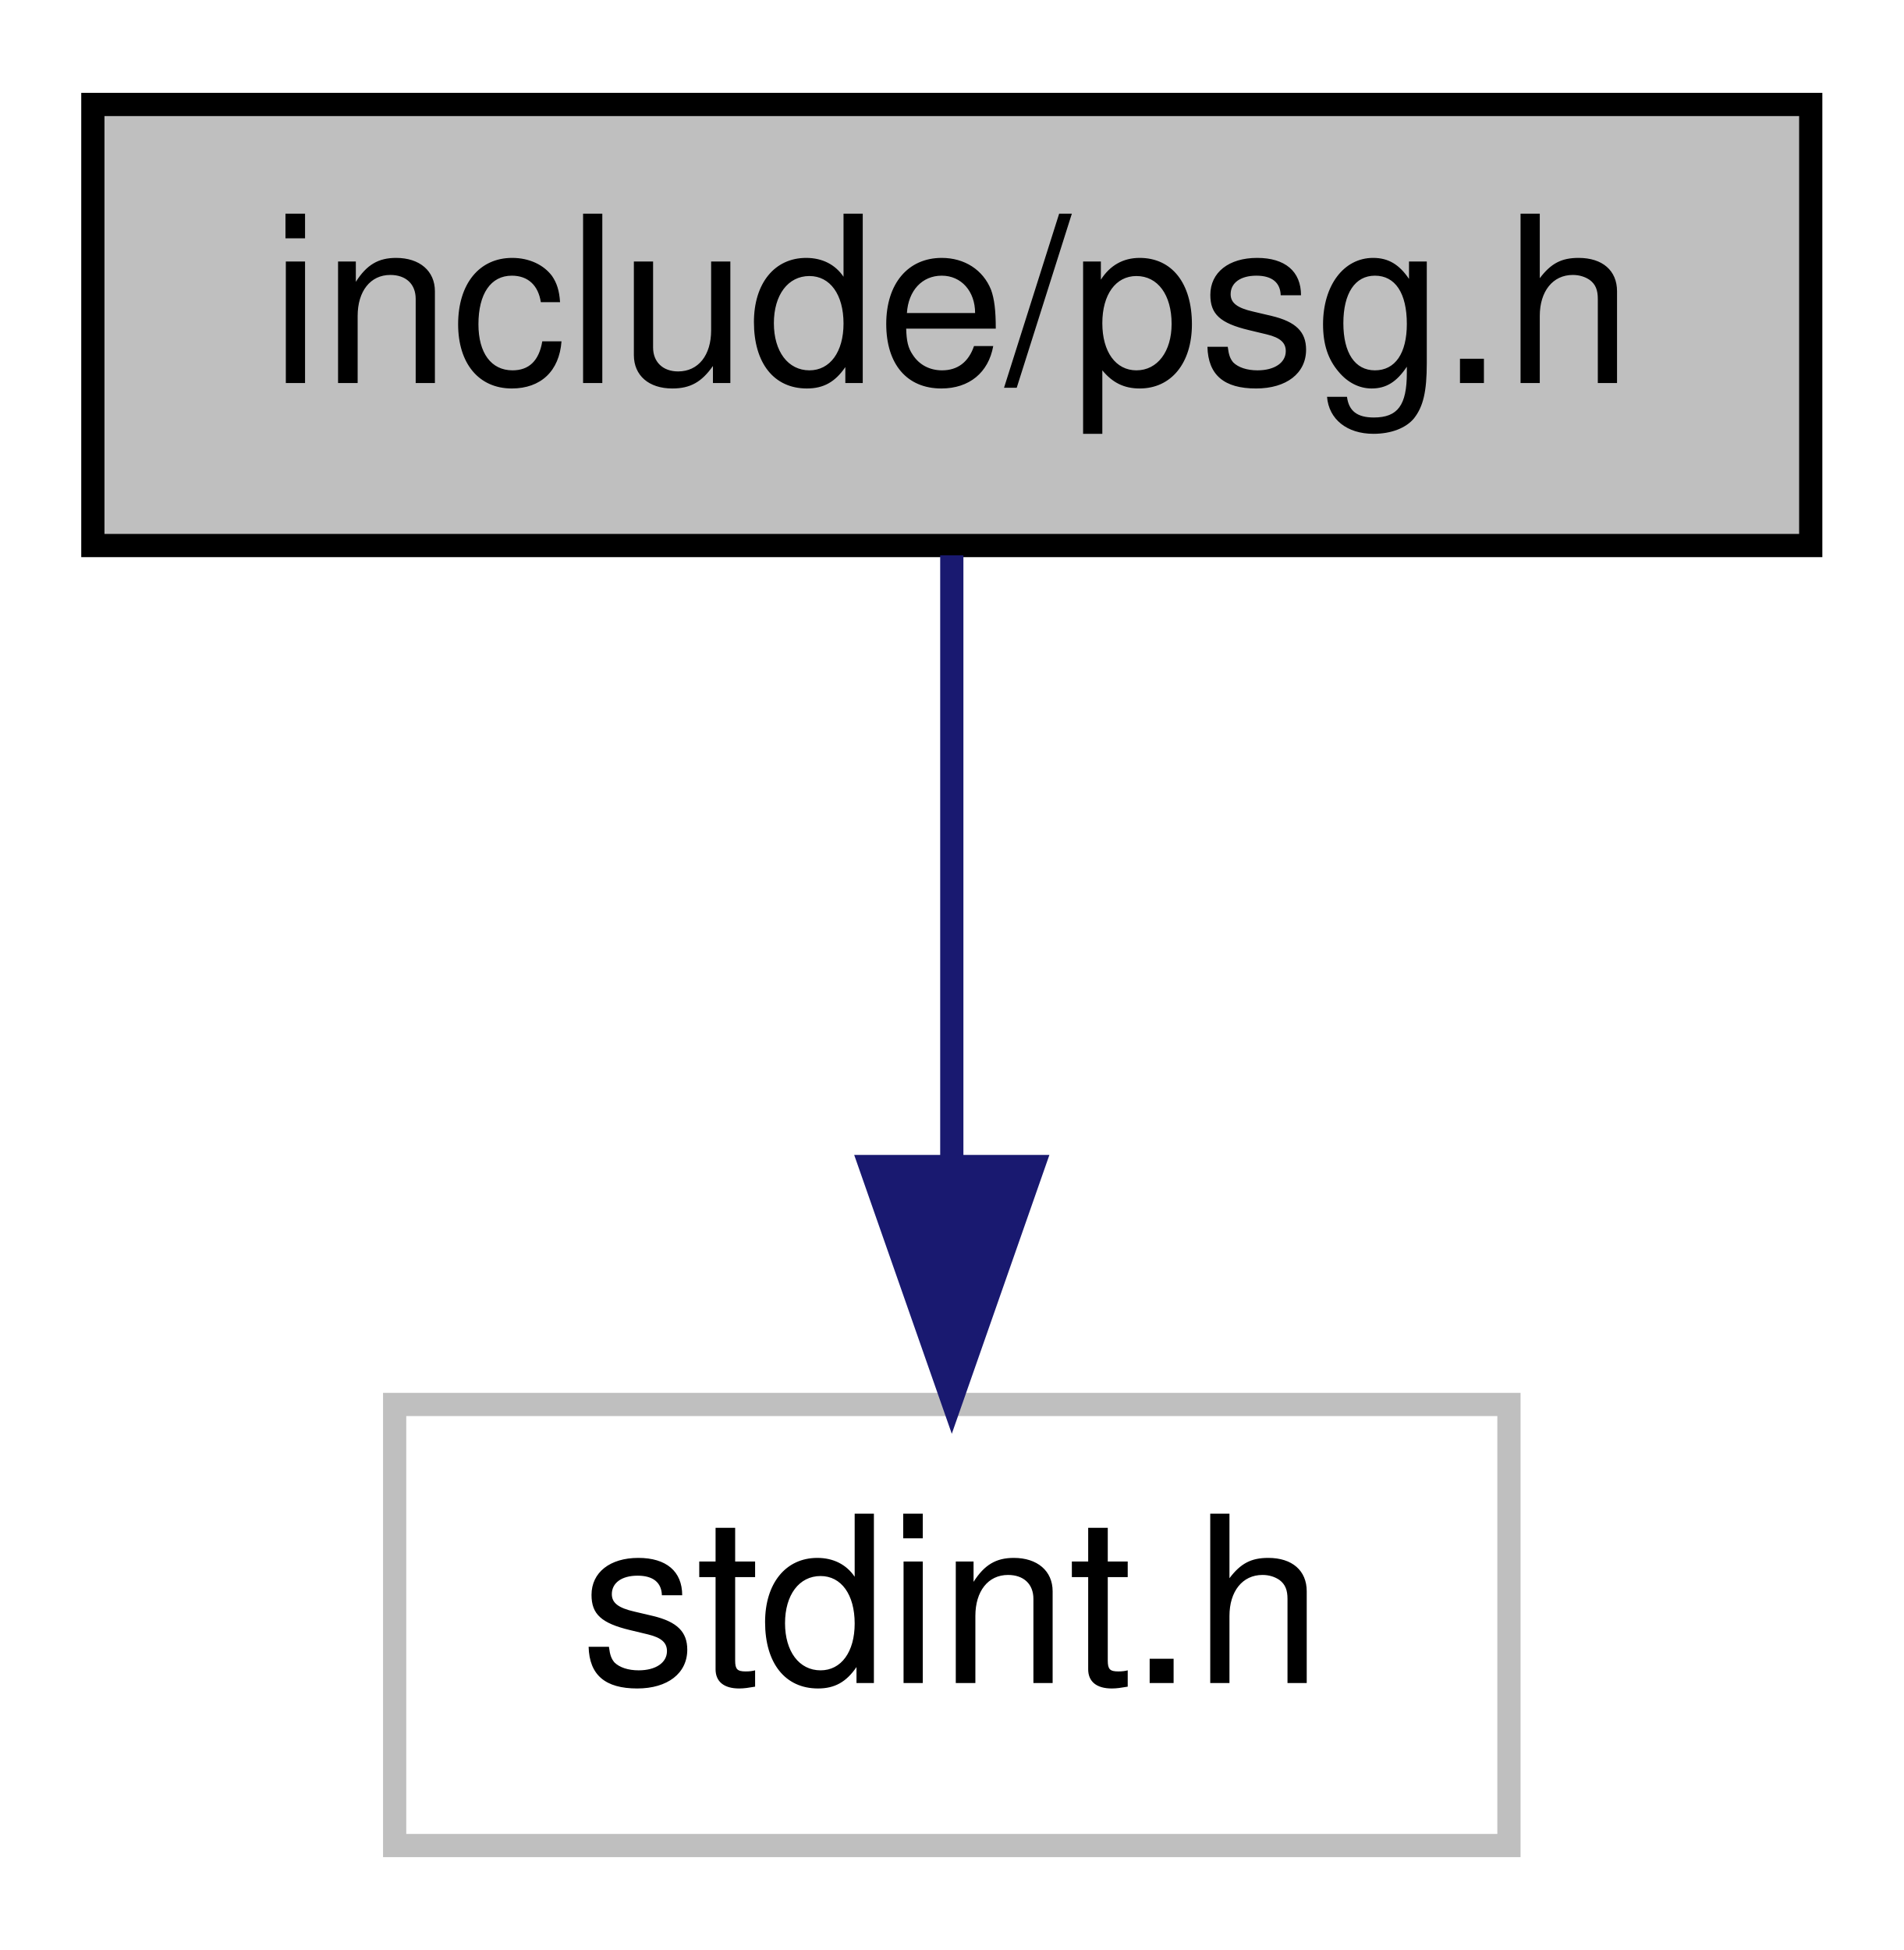
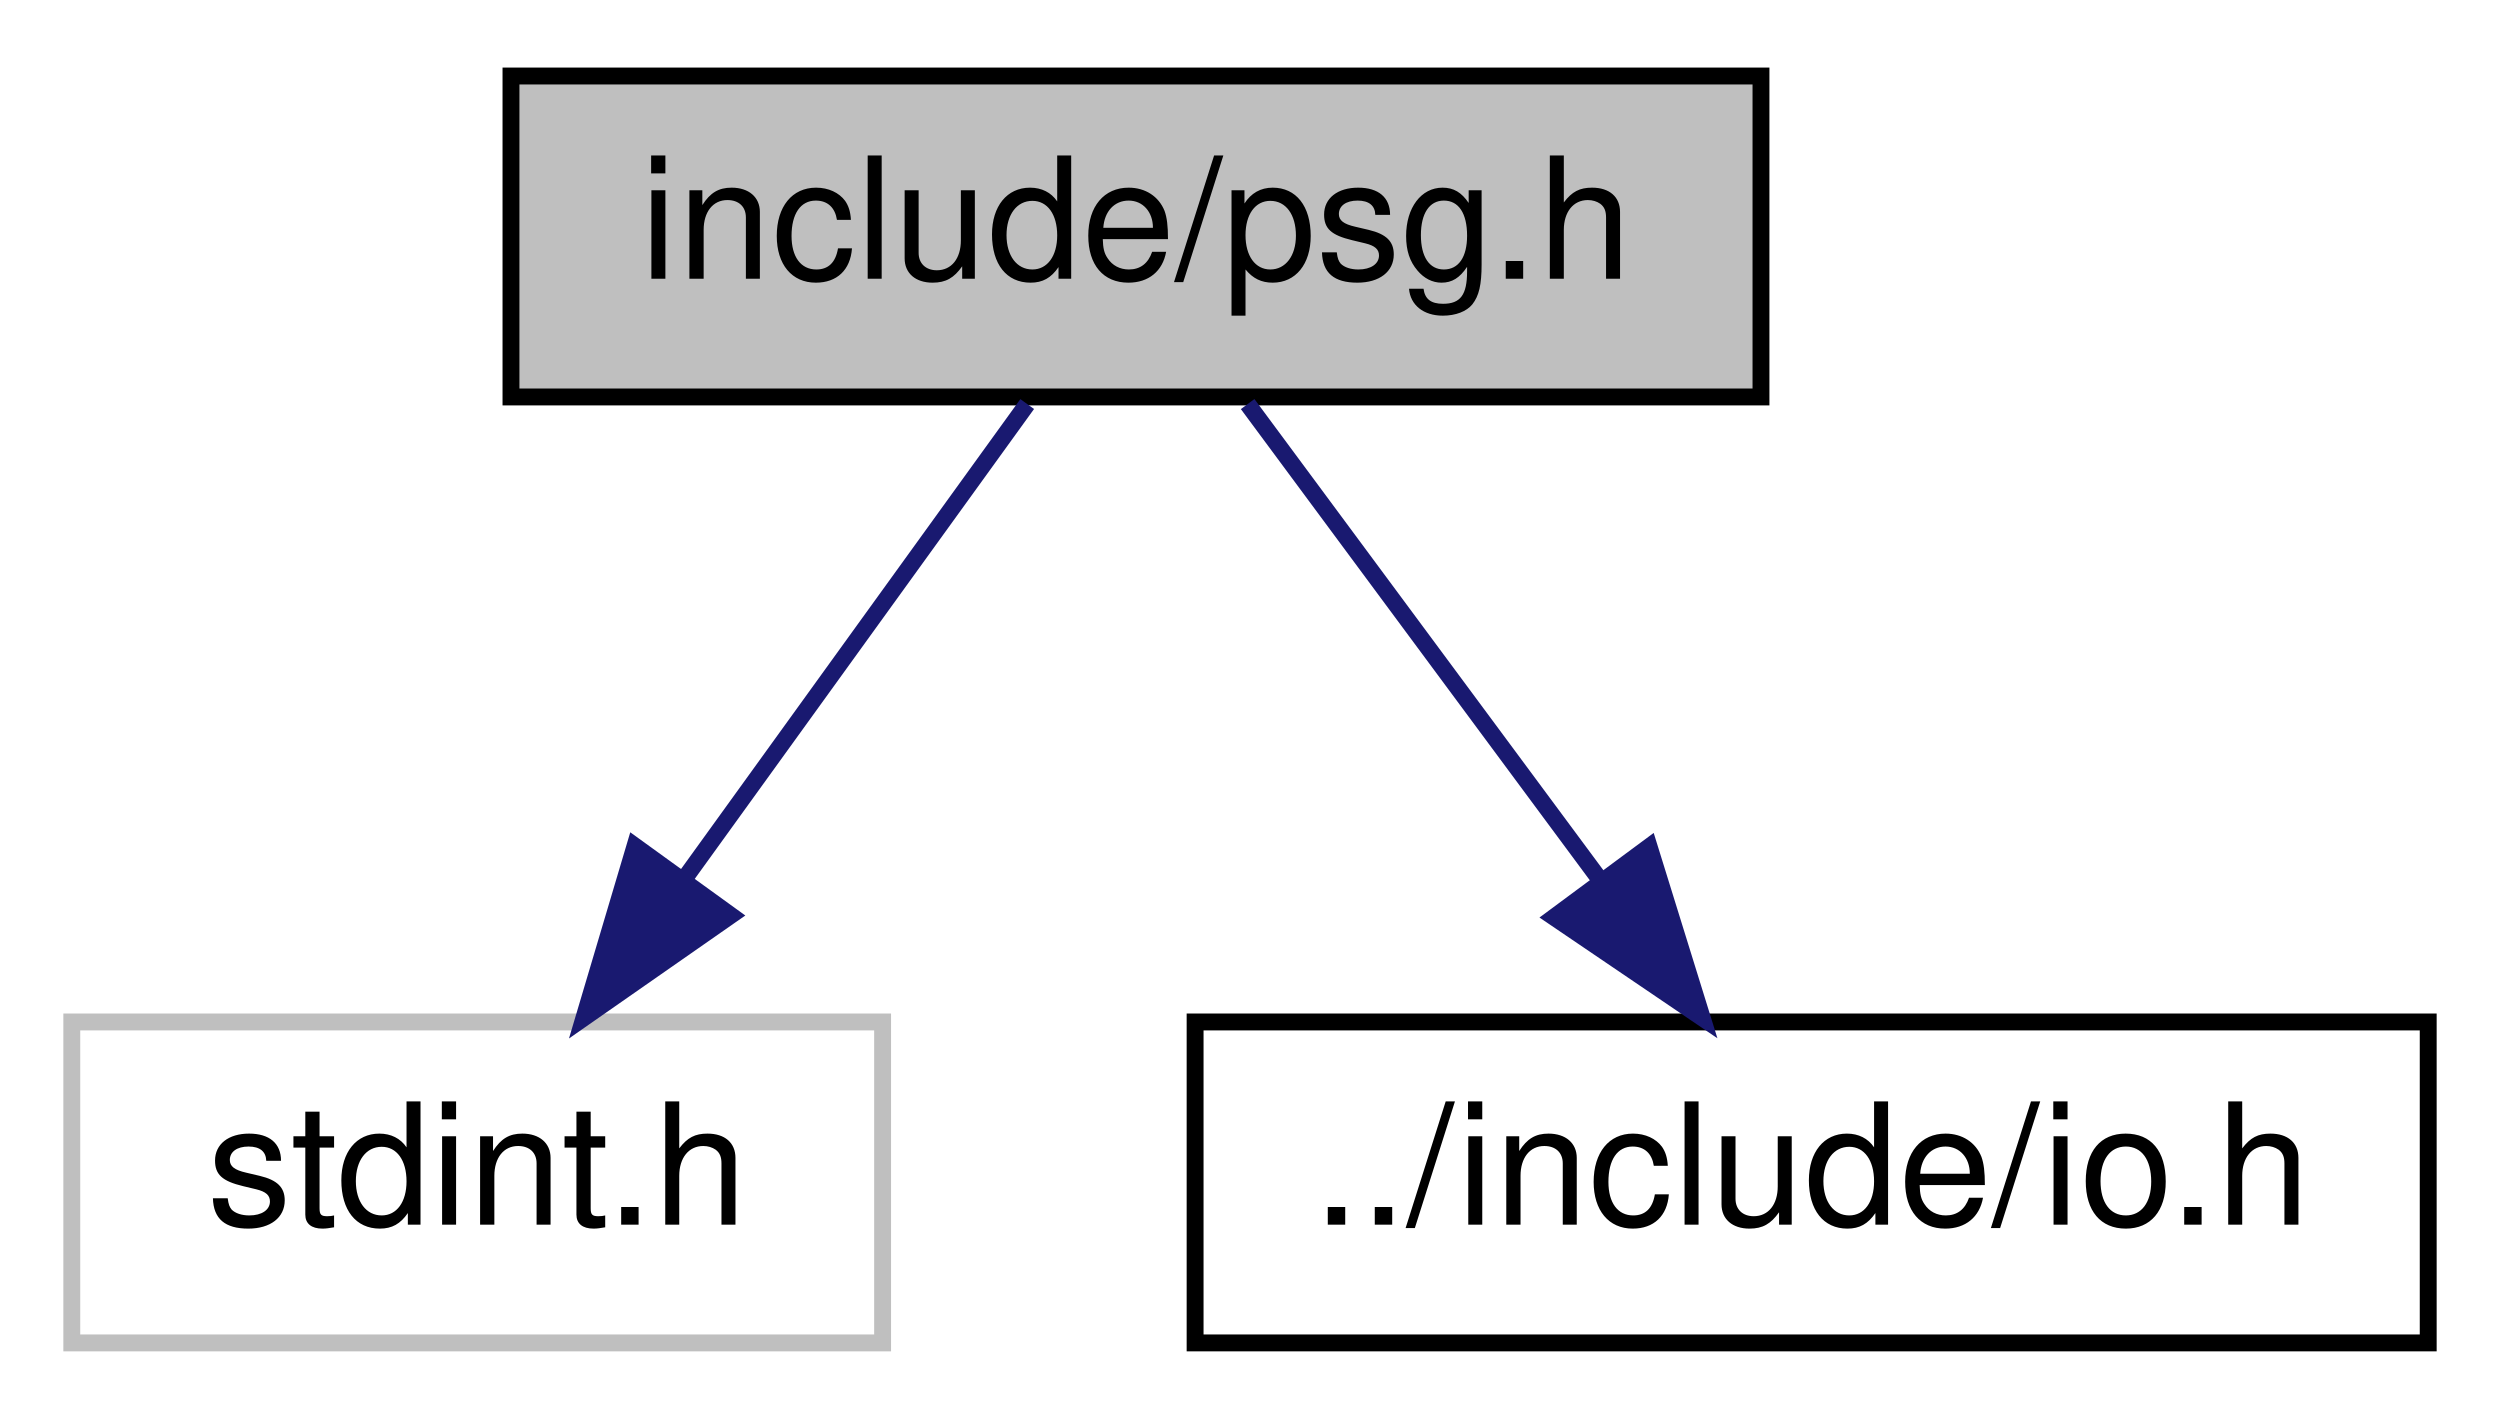
- <svg xmlns="http://www.w3.org/2000/svg" xmlns:xlink="http://www.w3.org/1999/xlink" width="82pt" height="84pt" viewBox="0.00 0.00 82.00 84.00">
+ <svg xmlns="http://www.w3.org/2000/svg" xmlns:xlink="http://www.w3.org/1999/xlink" width="148pt" height="84pt" viewBox="0.00 0.00 147.50 84.00">
  <g id="graph0" class="graph" transform="scale(1 1) rotate(0) translate(4 80)">
    <g id="node1" class="node">
      <g id="a_node1">
        <a xlink:title="Copyright (c) 2021 Daishi Mori (mori0091)">
-           <polygon fill="#bfbfbf" stroke="black" points="0,-56.5 0,-75.5 74,-75.5 74,-56.5 0,-56.5" />
-           <text text-anchor="middle" x="37" y="-63.5" font-family="Helvetica,sans-Serif" font-size="10.00">include/psg.h</text>
+           <polygon fill="#bfbfbf" stroke="black" points="26,-56.5 26,-75.5 100,-75.5 100,-56.5 26,-56.5" />
+           <text text-anchor="middle" x="63" y="-63.5" font-family="Helvetica,sans-Serif" font-size="10.00">include/psg.h</text>
        </a>
      </g>
    </g>
    <g id="node2" class="node">
      <g id="a_node2">
        <a xlink:title=" ">
-           <polygon fill="none" stroke="#bfbfbf" points="13,-0.5 13,-19.5 61,-19.5 61,-0.5 13,-0.5" />
-           <text text-anchor="middle" x="37" y="-7.5" font-family="Helvetica,sans-Serif" font-size="10.00">stdint.h</text>
+           <polygon fill="none" stroke="#bfbfbf" points="0,-0.5 0,-19.5 48,-19.5 48,-0.5 0,-0.5" />
+           <text text-anchor="middle" x="24" y="-7.5" font-family="Helvetica,sans-Serif" font-size="10.00">stdint.h</text>
        </a>
      </g>
    </g>
    <g id="edge1" class="edge">
-       <path fill="none" stroke="midnightblue" d="M37,-56.08C37,-49.01 37,-38.86 37,-29.99" />
-       <polygon fill="midnightblue" stroke="midnightblue" points="40.5,-29.75 37,-19.75 33.5,-29.75 40.5,-29.75" />
+       <path fill="none" stroke="midnightblue" d="M56.56,-56.08C51.05,-48.46 42.97,-37.26 36.24,-27.94" />
+       <polygon fill="midnightblue" stroke="midnightblue" points="39.01,-25.81 30.32,-19.75 33.34,-29.91 39.01,-25.81" />
+     </g>
+     <g id="node3" class="node">
+       <g id="a_node3">
+         <a xlink:href="io_8h.html" target="_top" xlink:title="Copyright (c) 2021 Daishi Mori (mori0091)">
+           <polygon fill="none" stroke="black" points="66.5,-0.5 66.5,-19.5 139.5,-19.5 139.5,-0.5 66.5,-0.5" />
+           <text text-anchor="middle" x="103" y="-7.5" font-family="Helvetica,sans-Serif" font-size="10.00">../include/io.h</text>
+         </a>
+       </g>
+     </g>
+     <g id="edge2" class="edge">
+       <path fill="none" stroke="midnightblue" d="M69.61,-56.08C75.26,-48.46 83.54,-37.26 90.45,-27.94" />
+       <polygon fill="midnightblue" stroke="midnightblue" points="93.38,-29.87 96.52,-19.75 87.75,-25.7 93.38,-29.87" />
    </g>
  </g>
</svg>
